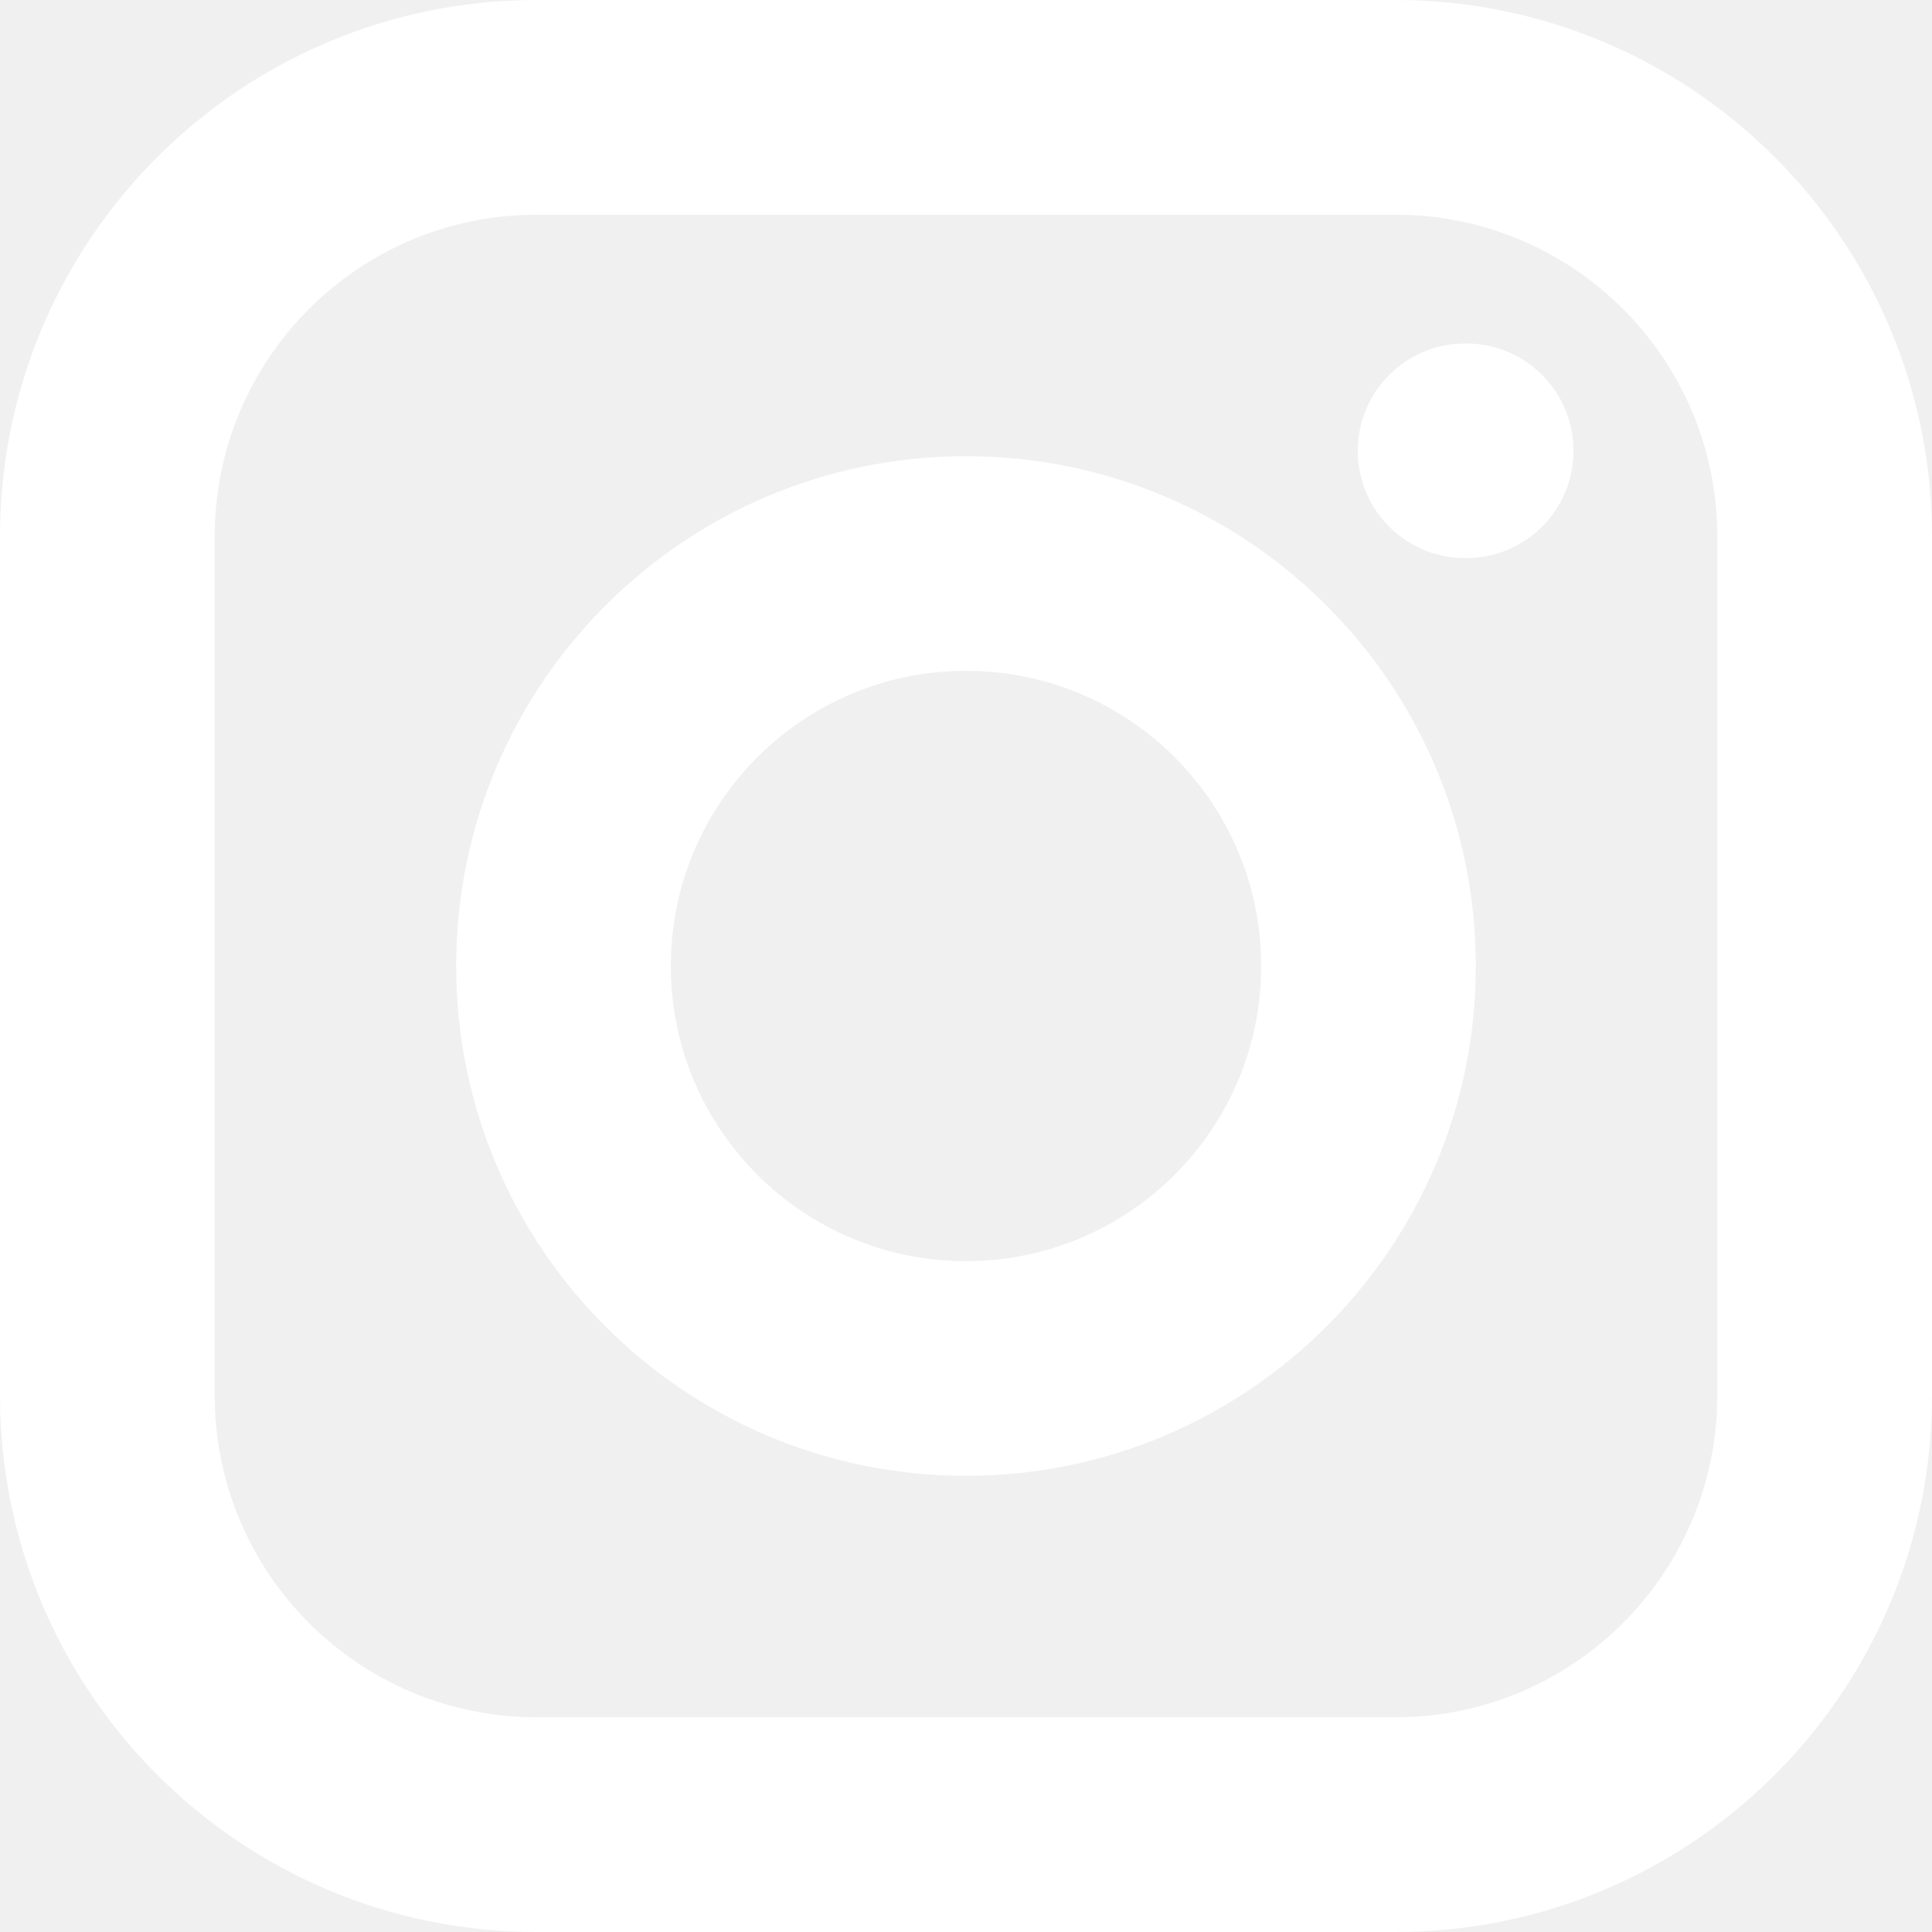
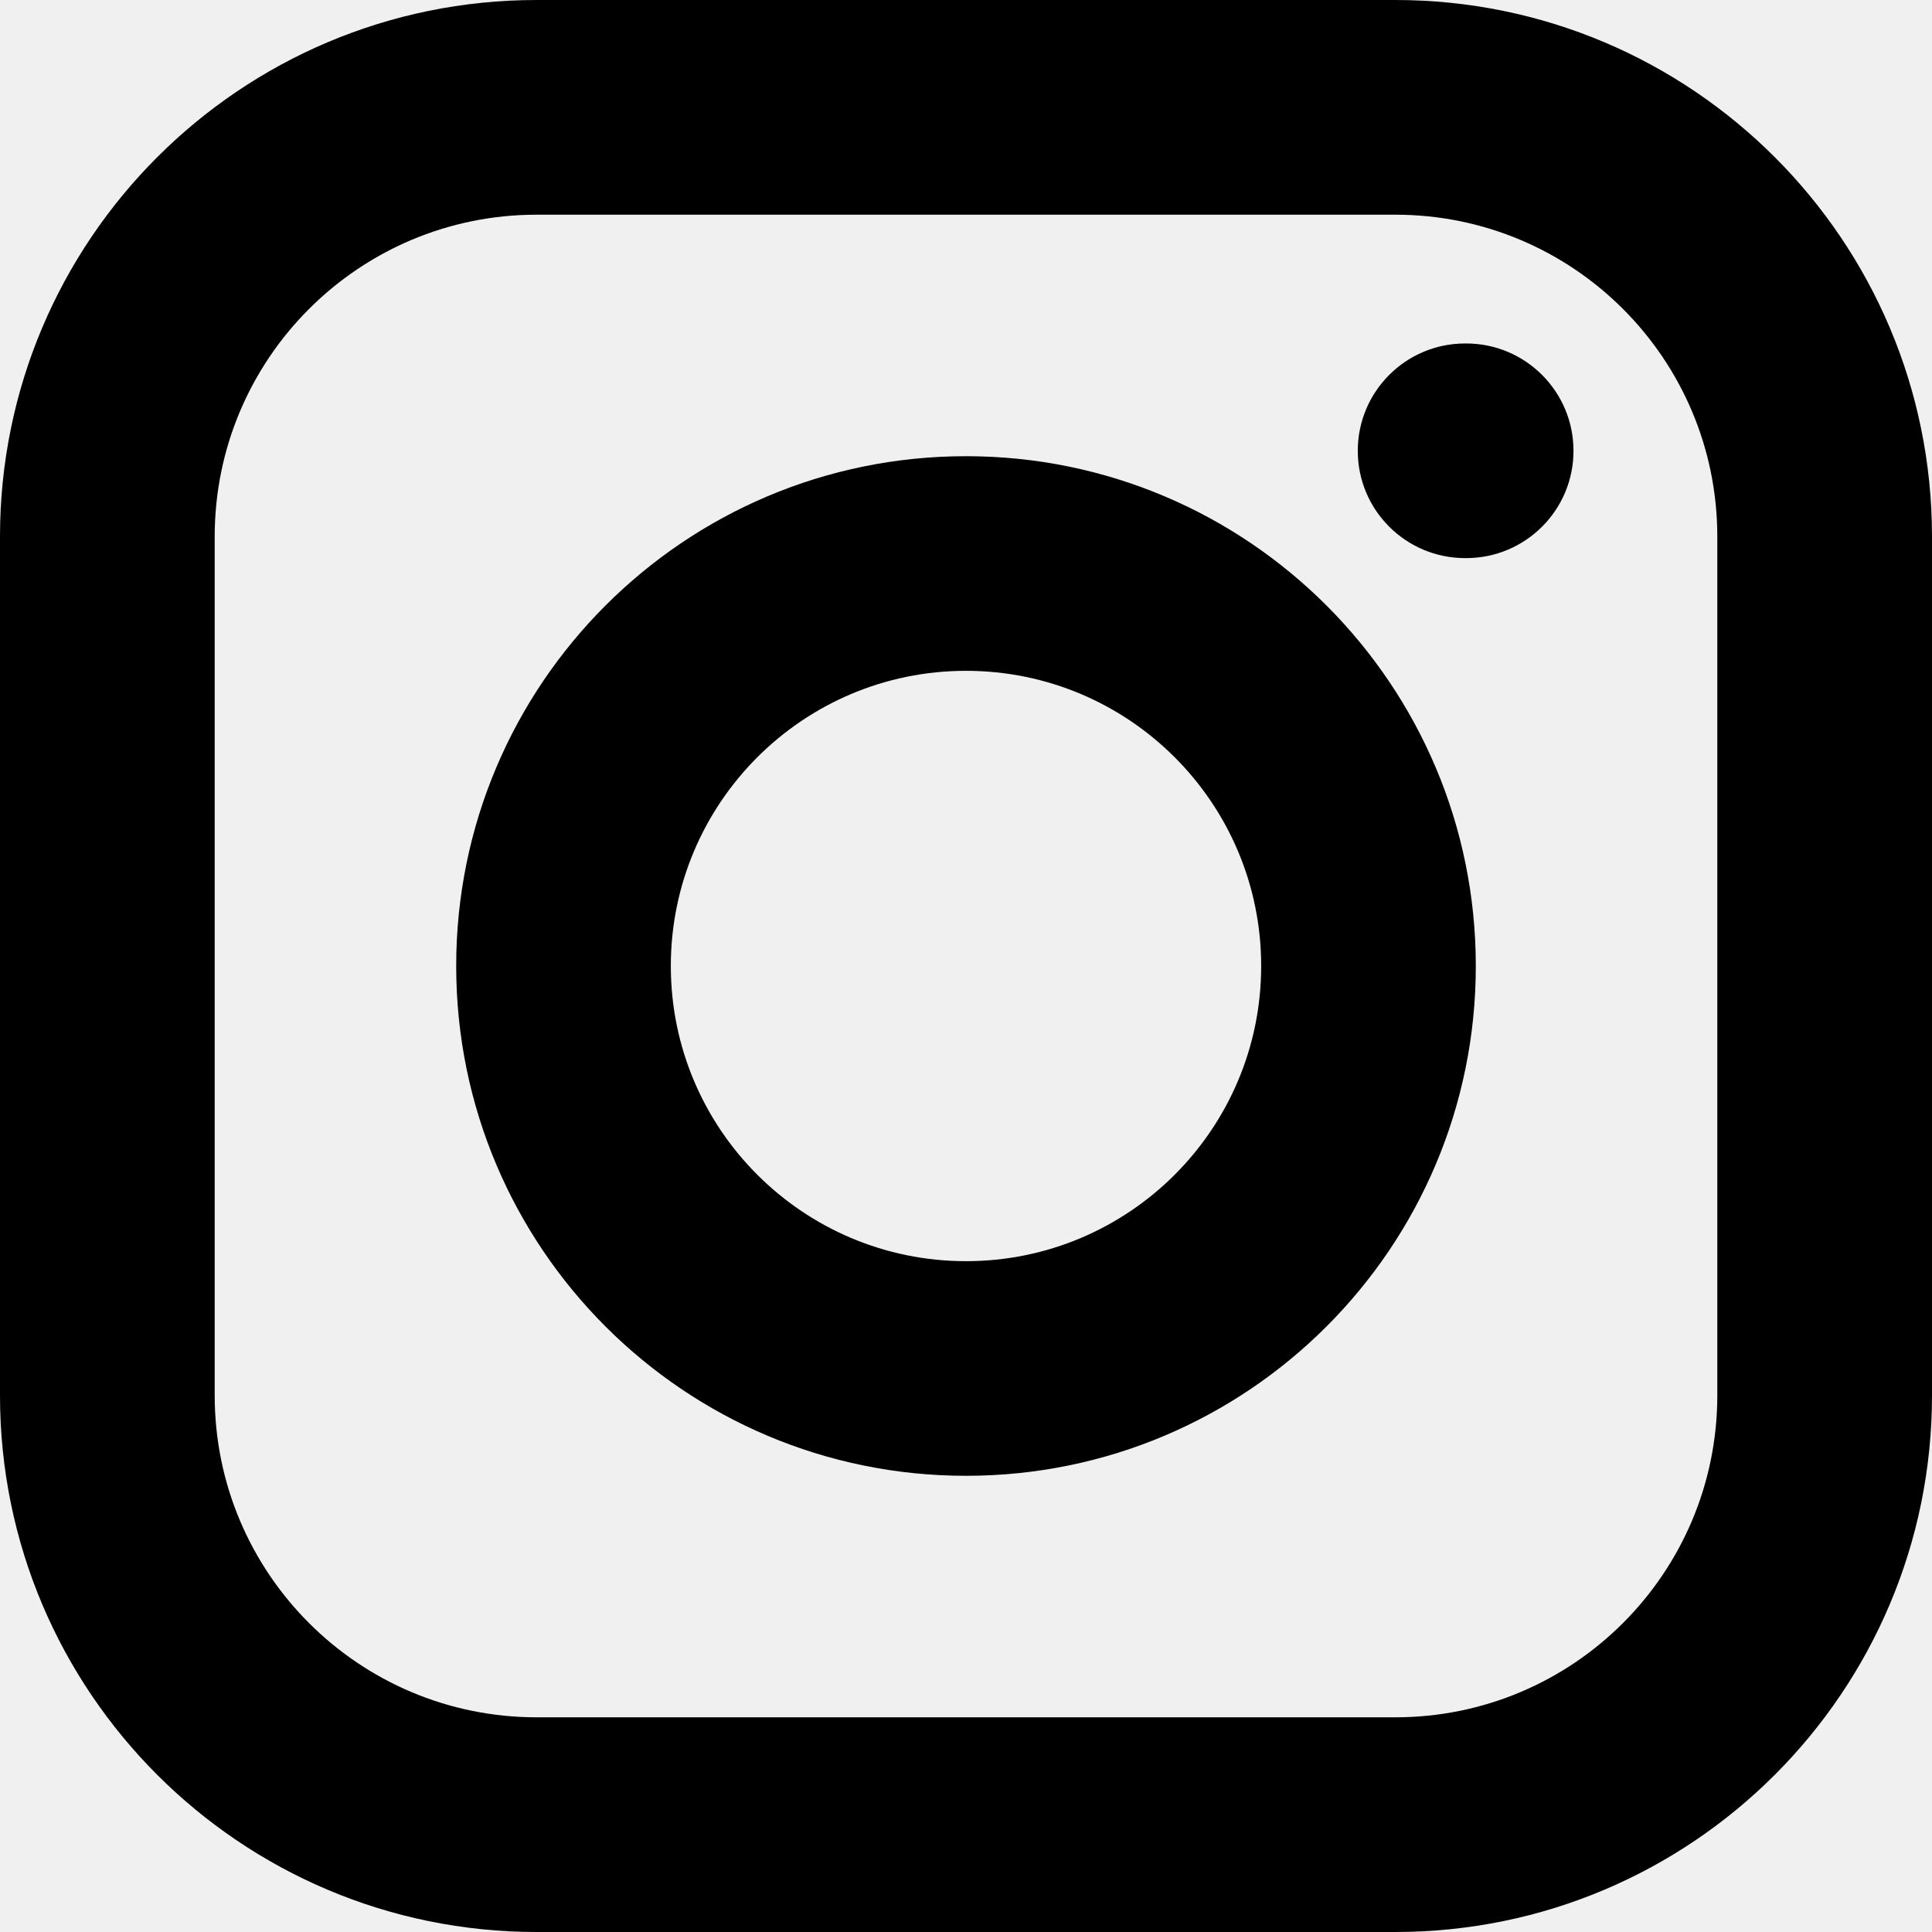
<svg xmlns="http://www.w3.org/2000/svg" width="32" height="32" viewBox="0 0 32 32" fill="none">
-   <path fill-rule="evenodd" clip-rule="evenodd" d="M0 8.889C0 3.98 3.98 0 8.889 0H23.111C28.02 0 32 3.98 32 8.889V23.111C32 28.02 28.02 32 23.111 32H8.889C3.98 32 0 28.02 0 23.111V8.889ZM8.889 3.556C5.943 3.556 3.556 5.943 3.556 8.889V23.111C3.556 26.057 5.943 28.444 8.889 28.444H23.111C26.057 28.444 28.444 26.057 28.444 23.111V8.889C28.444 5.943 26.057 3.556 23.111 3.556H8.889ZM22.489 7.467C22.489 6.485 23.285 5.689 24.267 5.689H24.284C25.266 5.689 26.062 6.485 26.062 7.467C26.062 8.449 25.266 9.244 24.284 9.244H24.267C23.285 9.244 22.489 8.449 22.489 7.467ZM16 11.111C13.3 11.111 11.111 13.3 11.111 16C11.111 18.7 13.3 20.889 16 20.889C18.7 20.889 20.889 18.7 20.889 16C20.889 13.3 18.7 11.111 16 11.111ZM7.556 16C7.556 11.336 11.336 7.556 16 7.556C20.664 7.556 24.444 11.336 24.444 16C24.444 20.664 20.664 24.444 16 24.444C11.336 24.444 7.556 20.664 7.556 16Z" fill="white" />
+   <path fill-rule="evenodd" clip-rule="evenodd" d="M0 8.889C0 3.98 3.98 0 8.889 0H23.111C28.02 0 32 3.98 32 8.889V23.111C32 28.02 28.02 32 23.111 32H8.889C3.98 32 0 28.02 0 23.111V8.889ZM8.889 3.556C5.943 3.556 3.556 5.943 3.556 8.889V23.111C3.556 26.057 5.943 28.444 8.889 28.444H23.111C26.057 28.444 28.444 26.057 28.444 23.111V8.889C28.444 5.943 26.057 3.556 23.111 3.556H8.889ZM22.489 7.467C22.489 6.485 23.285 5.689 24.267 5.689H24.284C25.266 5.689 26.062 6.485 26.062 7.467C26.062 8.449 25.266 9.244 24.284 9.244H24.267C23.285 9.244 22.489 8.449 22.489 7.467ZM16 11.111C13.3 11.111 11.111 13.3 11.111 16C11.111 18.7 13.3 20.889 16 20.889C18.7 20.889 20.889 18.7 20.889 16C20.889 13.3 18.7 11.111 16 11.111ZM7.556 16C7.556 11.336 11.336 7.556 16 7.556C20.664 7.556 24.444 11.336 24.444 16C24.444 20.664 20.664 24.444 16 24.444C11.336 24.444 7.556 20.664 7.556 16Z" fill="black" />
</svg>
